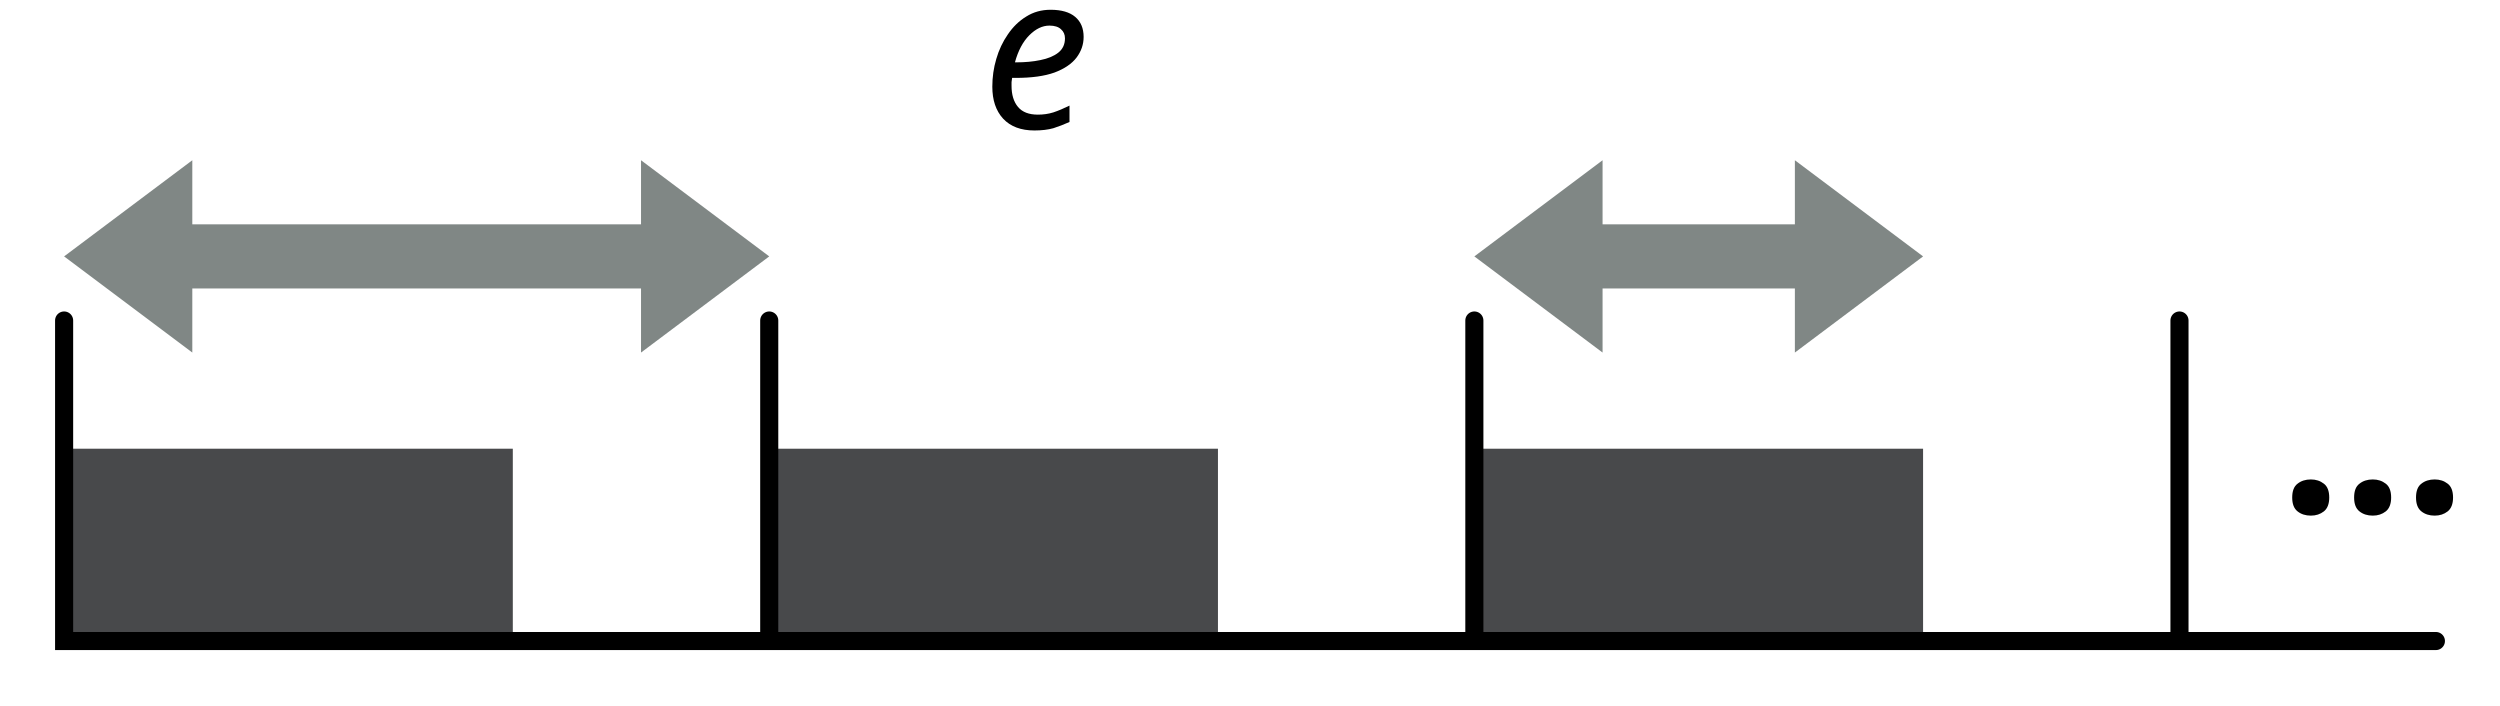
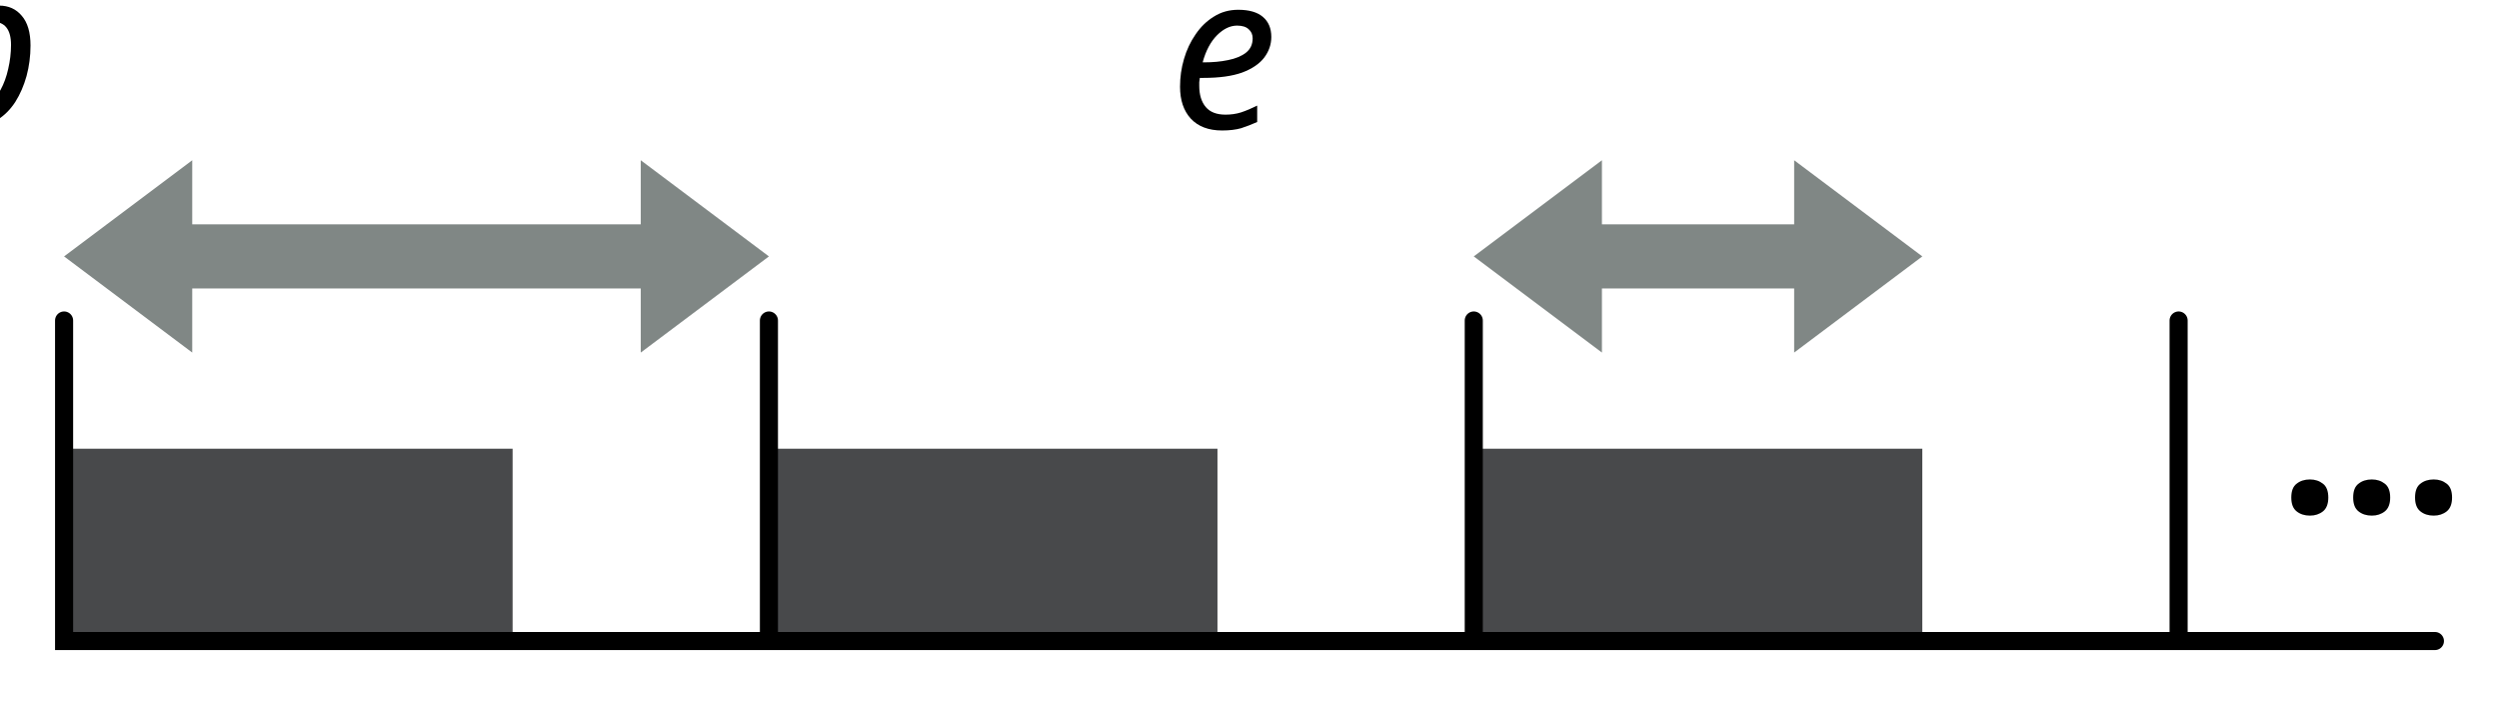
- <svg xmlns="http://www.w3.org/2000/svg" width="138.189" height="38.976" id="svg2" version="1.1">
+ <svg xmlns="http://www.w3.org/2000/svg" width="3.9cm" height="1.1cm" id="svg2" version="1.1" viewBox="0 0 138.189 38.976">
  <defs id="defs4" />
-   <g id="layer1" transform="translate(0,-1013.385)">
-     <rect style="fill:#48494b;stroke-linecap:round" id="rect3846" width="24.803" height="10.63" x="3.543" y="127.559" transform="translate(0,910.6286)" />
-     <rect y="1038.188" x="42.52" height="10.63" width="24.803" id="rect3848" style="fill:#48494b;stroke-linecap:round" />
-     <rect style="fill:#48494b;stroke-linecap:round" id="rect3850" width="24.803" height="10.63" x="81.496" y="1038.188" />
-     <g id="g5754">
-       <path d="m 120.472,1048.818 0,-17.717 m -38.976,17.717 0,-17.717 m -38.976,17.717 0,-17.717 m -38.976,0 0,17.717 131.102,0" style="fill:none;stroke:#000000;stroke-width:1px;stroke-linecap:round;stroke-linejoin:miter;stroke-opacity:1" id="path3842" />
-       <text id="text4685" y="1041.731" x="126.016" style="font-size:40px;font-style:normal;font-variant:normal;font-weight:normal;font-stretch:normal;line-height:125%;letter-spacing:0px;word-spacing:0px;fill:#000000;fill-opacity:1;stroke:none;font-family:Gill Sans;-inkscape-font-specification:Gill Sans" xml:space="preserve">
-         <tspan style="font-size:12px;font-weight:bold;-inkscape-font-specification:Gill Sans Bold" y="1041.731" x="126.016" id="tspan4687">…</tspan>
-       </text>
-     </g>
-     <g id="g4672" transform="translate(-1.3385826e-8,12.40163)">
-       <path id="path4666" d="m 3.543,1015.156 7.087,5.315 0,-3.543 24.803,0 0,3.543 7.087,-5.315 -7.087,-5.315 0,3.543 -24.803,0 0,-3.543 z" style="fill:#808785;fill-opacity:1;stroke:none" />
-       <text id="text4668" y="1007.841" x="24.803" style="font-size:40px;font-style:normal;font-variant:normal;font-weight:normal;font-stretch:normal;text-align:center;line-height:125%;letter-spacing:0px;word-spacing:0px;text-anchor:middle;fill:#000000;fill-opacity:1;stroke:none;font-family:Gill Sans;-inkscape-font-specification:Gill Sans" xml:space="preserve">
-         <tspan style="font-size:12px;font-style:italic;font-variant:normal;font-weight:300;font-stretch:normal;text-align:center;line-height:125%;writing-mode:lr-tb;text-anchor:middle;font-family:Gill Sans;-inkscape-font-specification:Gill Sans Light Italic" y="1007.841" x="24.803" id="tspan4670">p</tspan>
-       </text>
-     </g>
-     <g transform="translate(77.95276,12.40163)" id="g4677">
-       <path style="fill:#808785;fill-opacity:1;stroke:none" d="m 3.543,1015.156 7.087,5.315 0,-3.543 10.63,0 0,3.543 7.087,-5.315 -7.087,-5.315 0,3.543 -10.63,0 0,-3.543 z" id="path4679" />
-       <text xml:space="preserve" style="font-size:40px;font-style:normal;font-variant:normal;font-weight:normal;font-stretch:normal;text-align:center;line-height:125%;letter-spacing:0px;word-spacing:0px;text-anchor:middle;fill:#000000;fill-opacity:1;stroke:none;font-family:Gill Sans;-inkscape-font-specification:Gill Sans" x="15.717" y="1008.069" id="text4681">
-         <tspan id="tspan4683" x="15.717" y="1008.069" style="font-size:12px;font-style:italic;font-variant:normal;font-weight:300;font-stretch:normal;text-align:center;line-height:125%;writing-mode:lr-tb;text-anchor:middle;font-family:Gill Sans;-inkscape-font-specification:Gill Sans Light Italic">e</tspan>
-       </text>
-     </g>
+   <rect y="24.803" x="3.543" height="10.63" width="24.803" id="rect3846" style="fill:#48494b;stroke-linecap:round" />
+   <rect style="fill:#48494b;stroke-linecap:round" id="rect3848" width="24.803" height="10.63" x="42.52" y="24.803" />
+   <rect y="24.803" x="81.496" height="10.63" width="24.803" id="rect3850" style="fill:#48494b;stroke-linecap:round" />
+   <g id="g5754" transform="translate(0,-1013.385)">
+     <path id="path3842" style="fill:none;stroke:#000000;stroke-width:1px;stroke-linecap:round;stroke-linejoin:miter;stroke-opacity:1" d="m 120.472,1048.818 0,-17.717 m -38.976,17.717 0,-17.717 m -38.976,17.717 0,-17.717 m -38.976,0 0,17.717 131.102,0" />
+     <text xml:space="preserve" style="font-style:normal;font-variant:normal;font-weight:normal;font-stretch:normal;font-size:40px;line-height:125%;font-family:'Gill Sans';-inkscape-font-specification:'Gill Sans';letter-spacing:0px;word-spacing:0px;fill:#000000;fill-opacity:1;stroke:none" x="126.016" y="1041.731" id="text4685">
+       <tspan id="tspan4687" x="126.016" y="1041.731" style="font-weight:bold;font-size:12px;-inkscape-font-specification:'Gill Sans Bold'">…</tspan>
+     </text>
+   </g>
+   <g transform="translate(-1.3385826e-8,-1000.983)" id="g4672">
+     <path style="fill:#808785;fill-opacity:1;stroke:none" d="m 3.543,1015.156 7.087,5.315 0,-3.543 24.803,0 0,3.543 7.087,-5.315 -7.087,-5.315 0,3.543 -24.803,0 0,-3.543 z" id="path4666" />
+     <text xml:space="preserve" style="font-style:normal;font-variant:normal;font-weight:normal;font-stretch:normal;font-size:40px;line-height:125%;font-family:'Gill Sans';-inkscape-font-specification:'Gill Sans';text-align:center;letter-spacing:0px;word-spacing:0px;text-anchor:middle;fill:#000000;fill-opacity:1;stroke:none" x="24.803" y="1007.841" id="text4668">
+       <tspan id="tspan4670" x="24.803" y="1007.841" style="font-style:italic;font-variant:normal;font-weight:300;font-stretch:normal;font-size:12px;line-height:125%;font-family:'Gill Sans';-inkscape-font-specification:'Gill Sans Light Italic';text-align:center;writing-mode:lr-tb;text-anchor:middle">p</tspan>
+     </text>
+   </g>
+   <g id="g4677" transform="translate(77.95276,-1000.983)">
+     <path id="path4679" d="m 3.543,1015.156 7.087,5.315 0,-3.543 10.63,0 0,3.543 7.087,-5.315 -7.087,-5.315 0,3.543 -10.63,0 0,-3.543 z" style="fill:#808785;fill-opacity:1;stroke:none" />
+     <text id="text4681" y="1008.069" x="15.717" style="font-style:normal;font-variant:normal;font-weight:normal;font-stretch:normal;font-size:40px;line-height:125%;font-family:'Gill Sans';-inkscape-font-specification:'Gill Sans';text-align:center;letter-spacing:0px;word-spacing:0px;text-anchor:middle;fill:#000000;fill-opacity:1;stroke:none" xml:space="preserve">
+       <tspan style="font-style:italic;font-variant:normal;font-weight:300;font-stretch:normal;font-size:12px;line-height:125%;font-family:'Gill Sans';-inkscape-font-specification:'Gill Sans Light Italic';text-align:center;writing-mode:lr-tb;text-anchor:middle" y="1008.069" x="15.717" id="tspan4683">e</tspan>
+     </text>
  </g>
</svg>
